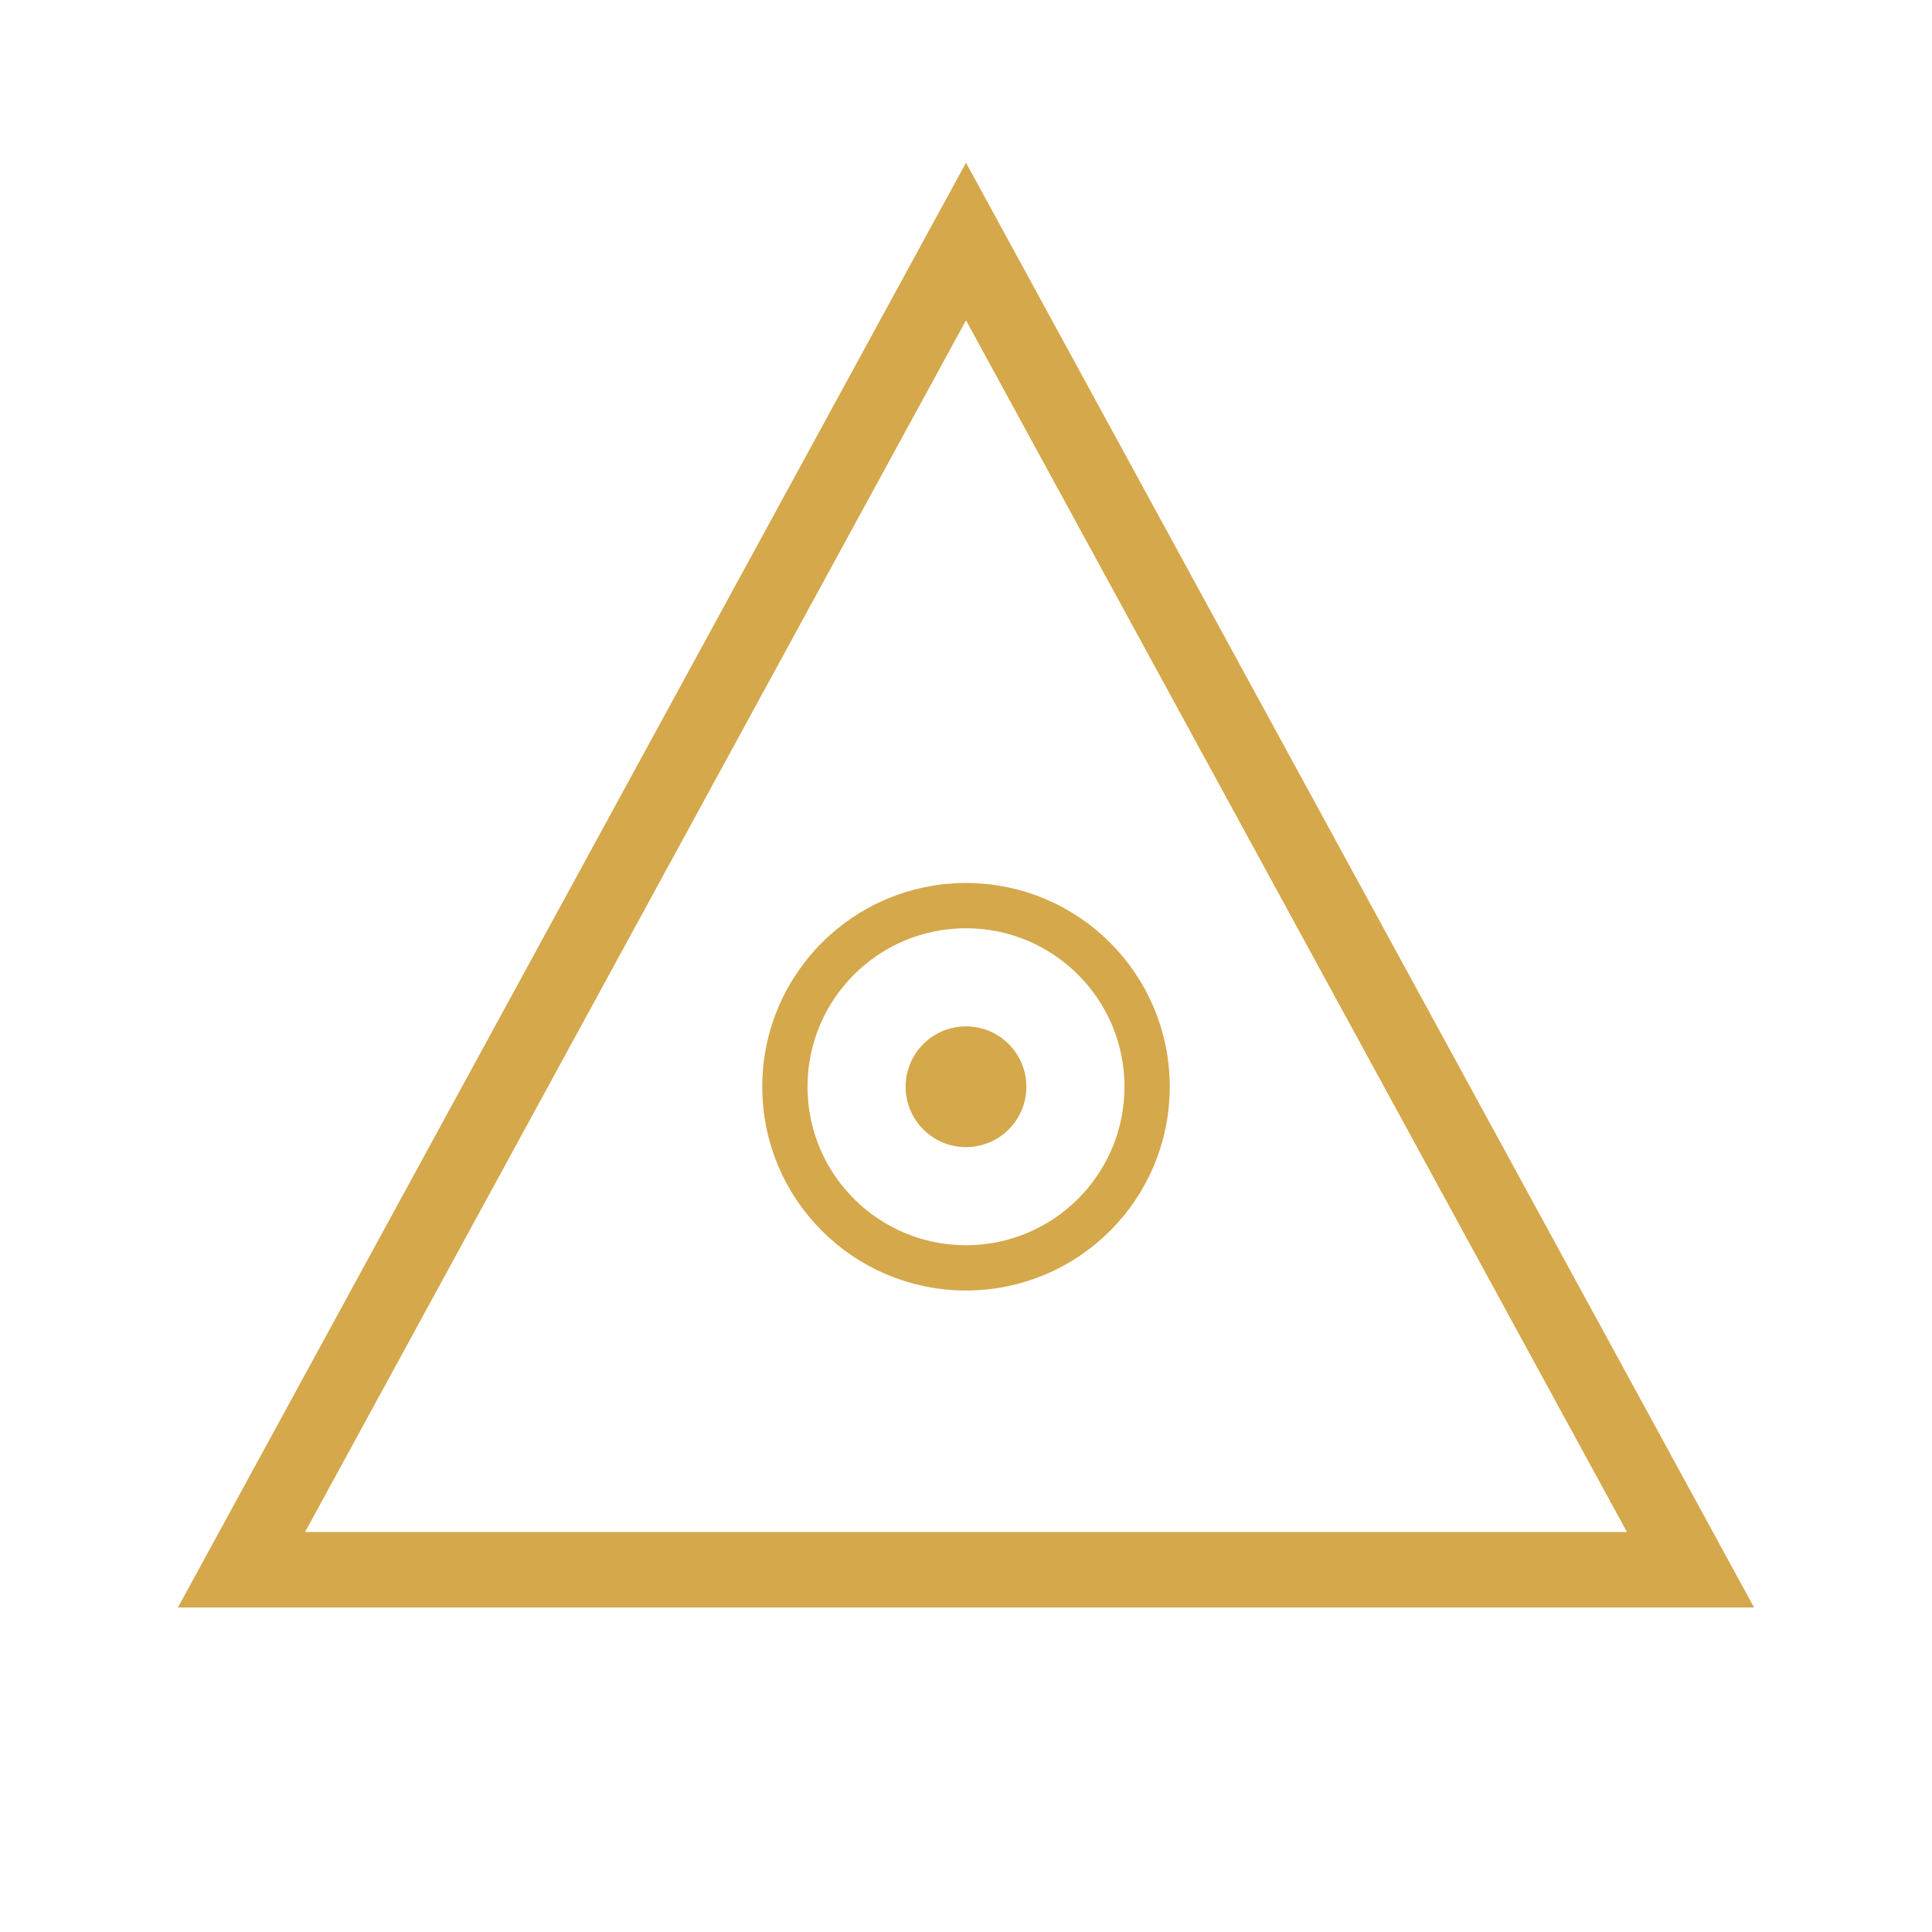
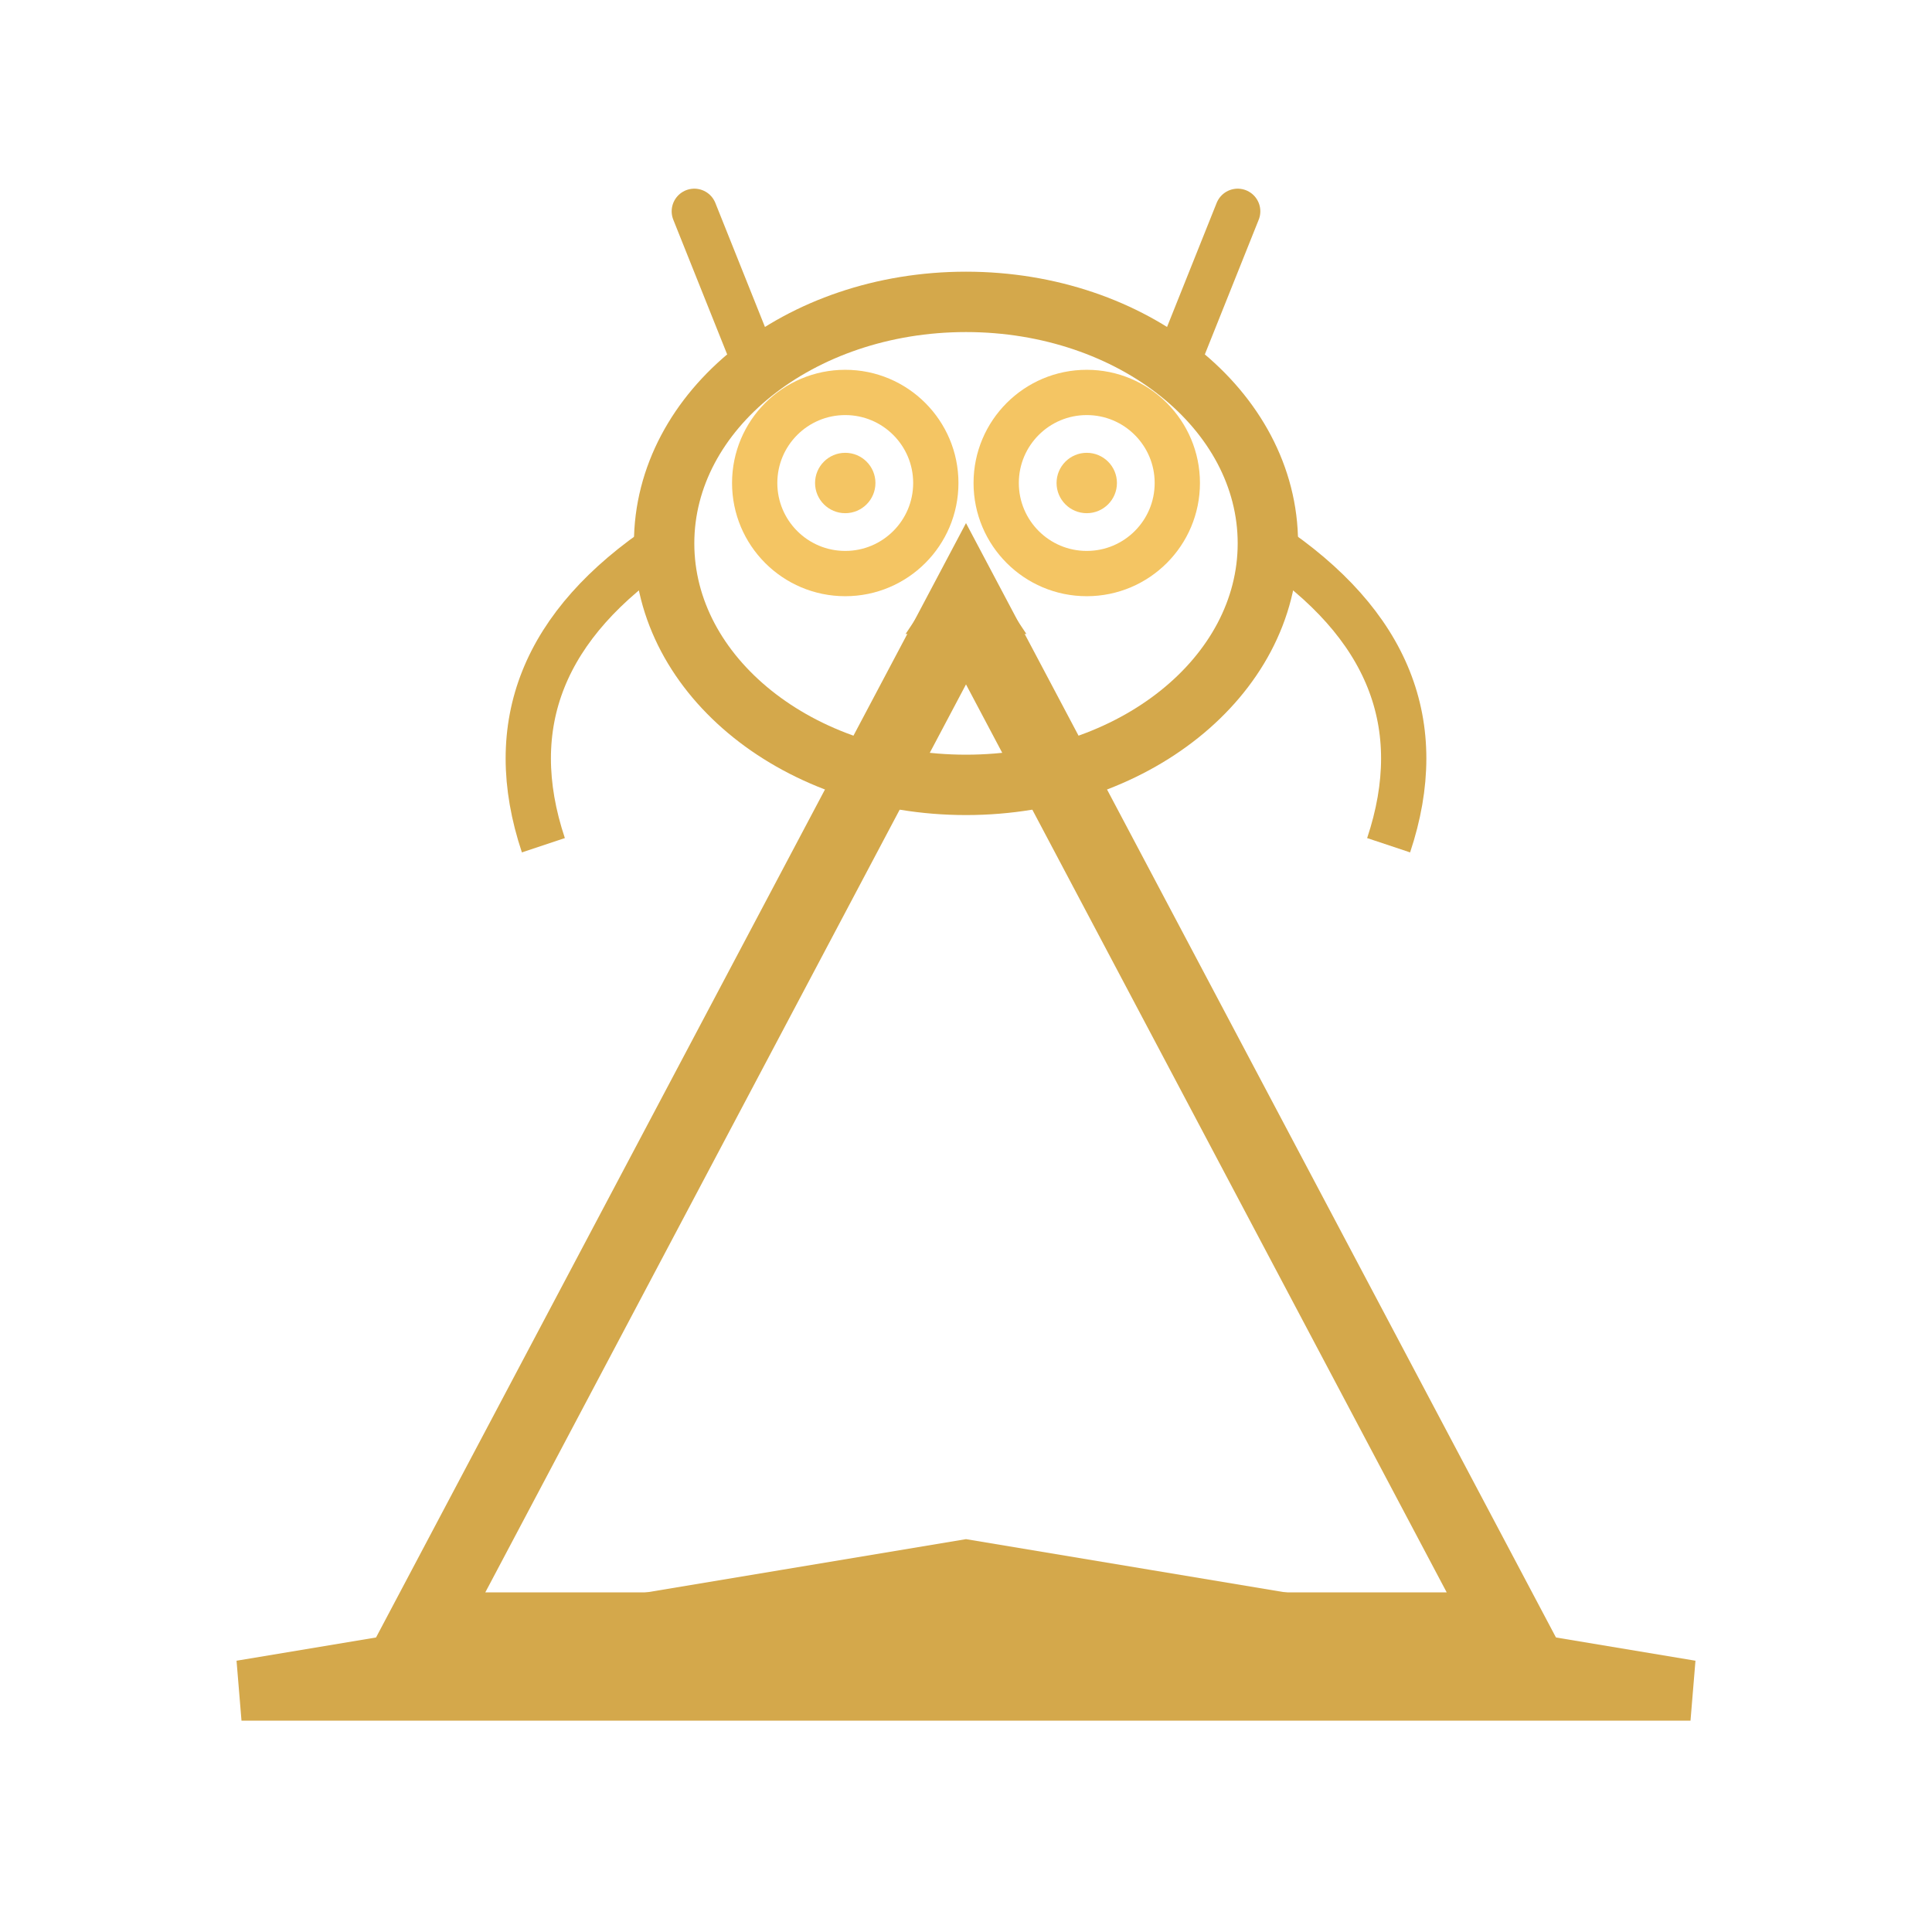
<svg xmlns="http://www.w3.org/2000/svg" viewBox="0 0 64 64">
-   <polygon points="32,8 56,52 8,52" fill="none" stroke="#D4A84B" stroke-width="2.5" />
-   <circle cx="32" cy="36" r="6" fill="none" stroke="#D4A84B" stroke-width="1.5" />
-   <circle cx="32" cy="36" r="2" fill="#D4A84B" />
+   <polygon points="32,52 56,56 8,56" fill="none" stroke="#D4A84B" stroke-width="2" />
+   <polygon points="32,20 50,54 14,54" fill="none" stroke="#D4A84B" stroke-width="2.5" />
+   <ellipse cx="32" cy="18" rx="10" ry="8" fill="none" stroke="#D4A84B" stroke-width="2" />
+   <circle cx="28" cy="16" r="3" fill="none" stroke="#F4C563" stroke-width="1.5" />
+   <circle cx="36" cy="16" r="3" fill="none" stroke="#F4C563" stroke-width="1.5" />
+   <circle cx="28" cy="16" r="1" fill="#F4C563" />
+   <circle cx="36" cy="16" r="1" fill="#F4C563" />
+   <polygon points="32,18 30,21 34,21" fill="#D4A84B" />
+   <line x1="25" y1="12" x2="23" y2="7" stroke="#D4A84B" stroke-width="1.5" stroke-linecap="round" />
+   <line x1="39" y1="12" x2="41" y2="7" stroke="#D4A84B" stroke-width="1.5" stroke-linecap="round" />
+   <path d="M22,18 Q16,22 18,28" fill="none" stroke="#D4A84B" stroke-width="1.5" />
+   <path d="M42,18 Q48,22 46,28" fill="none" stroke="#D4A84B" stroke-width="1.5" />
</svg>
